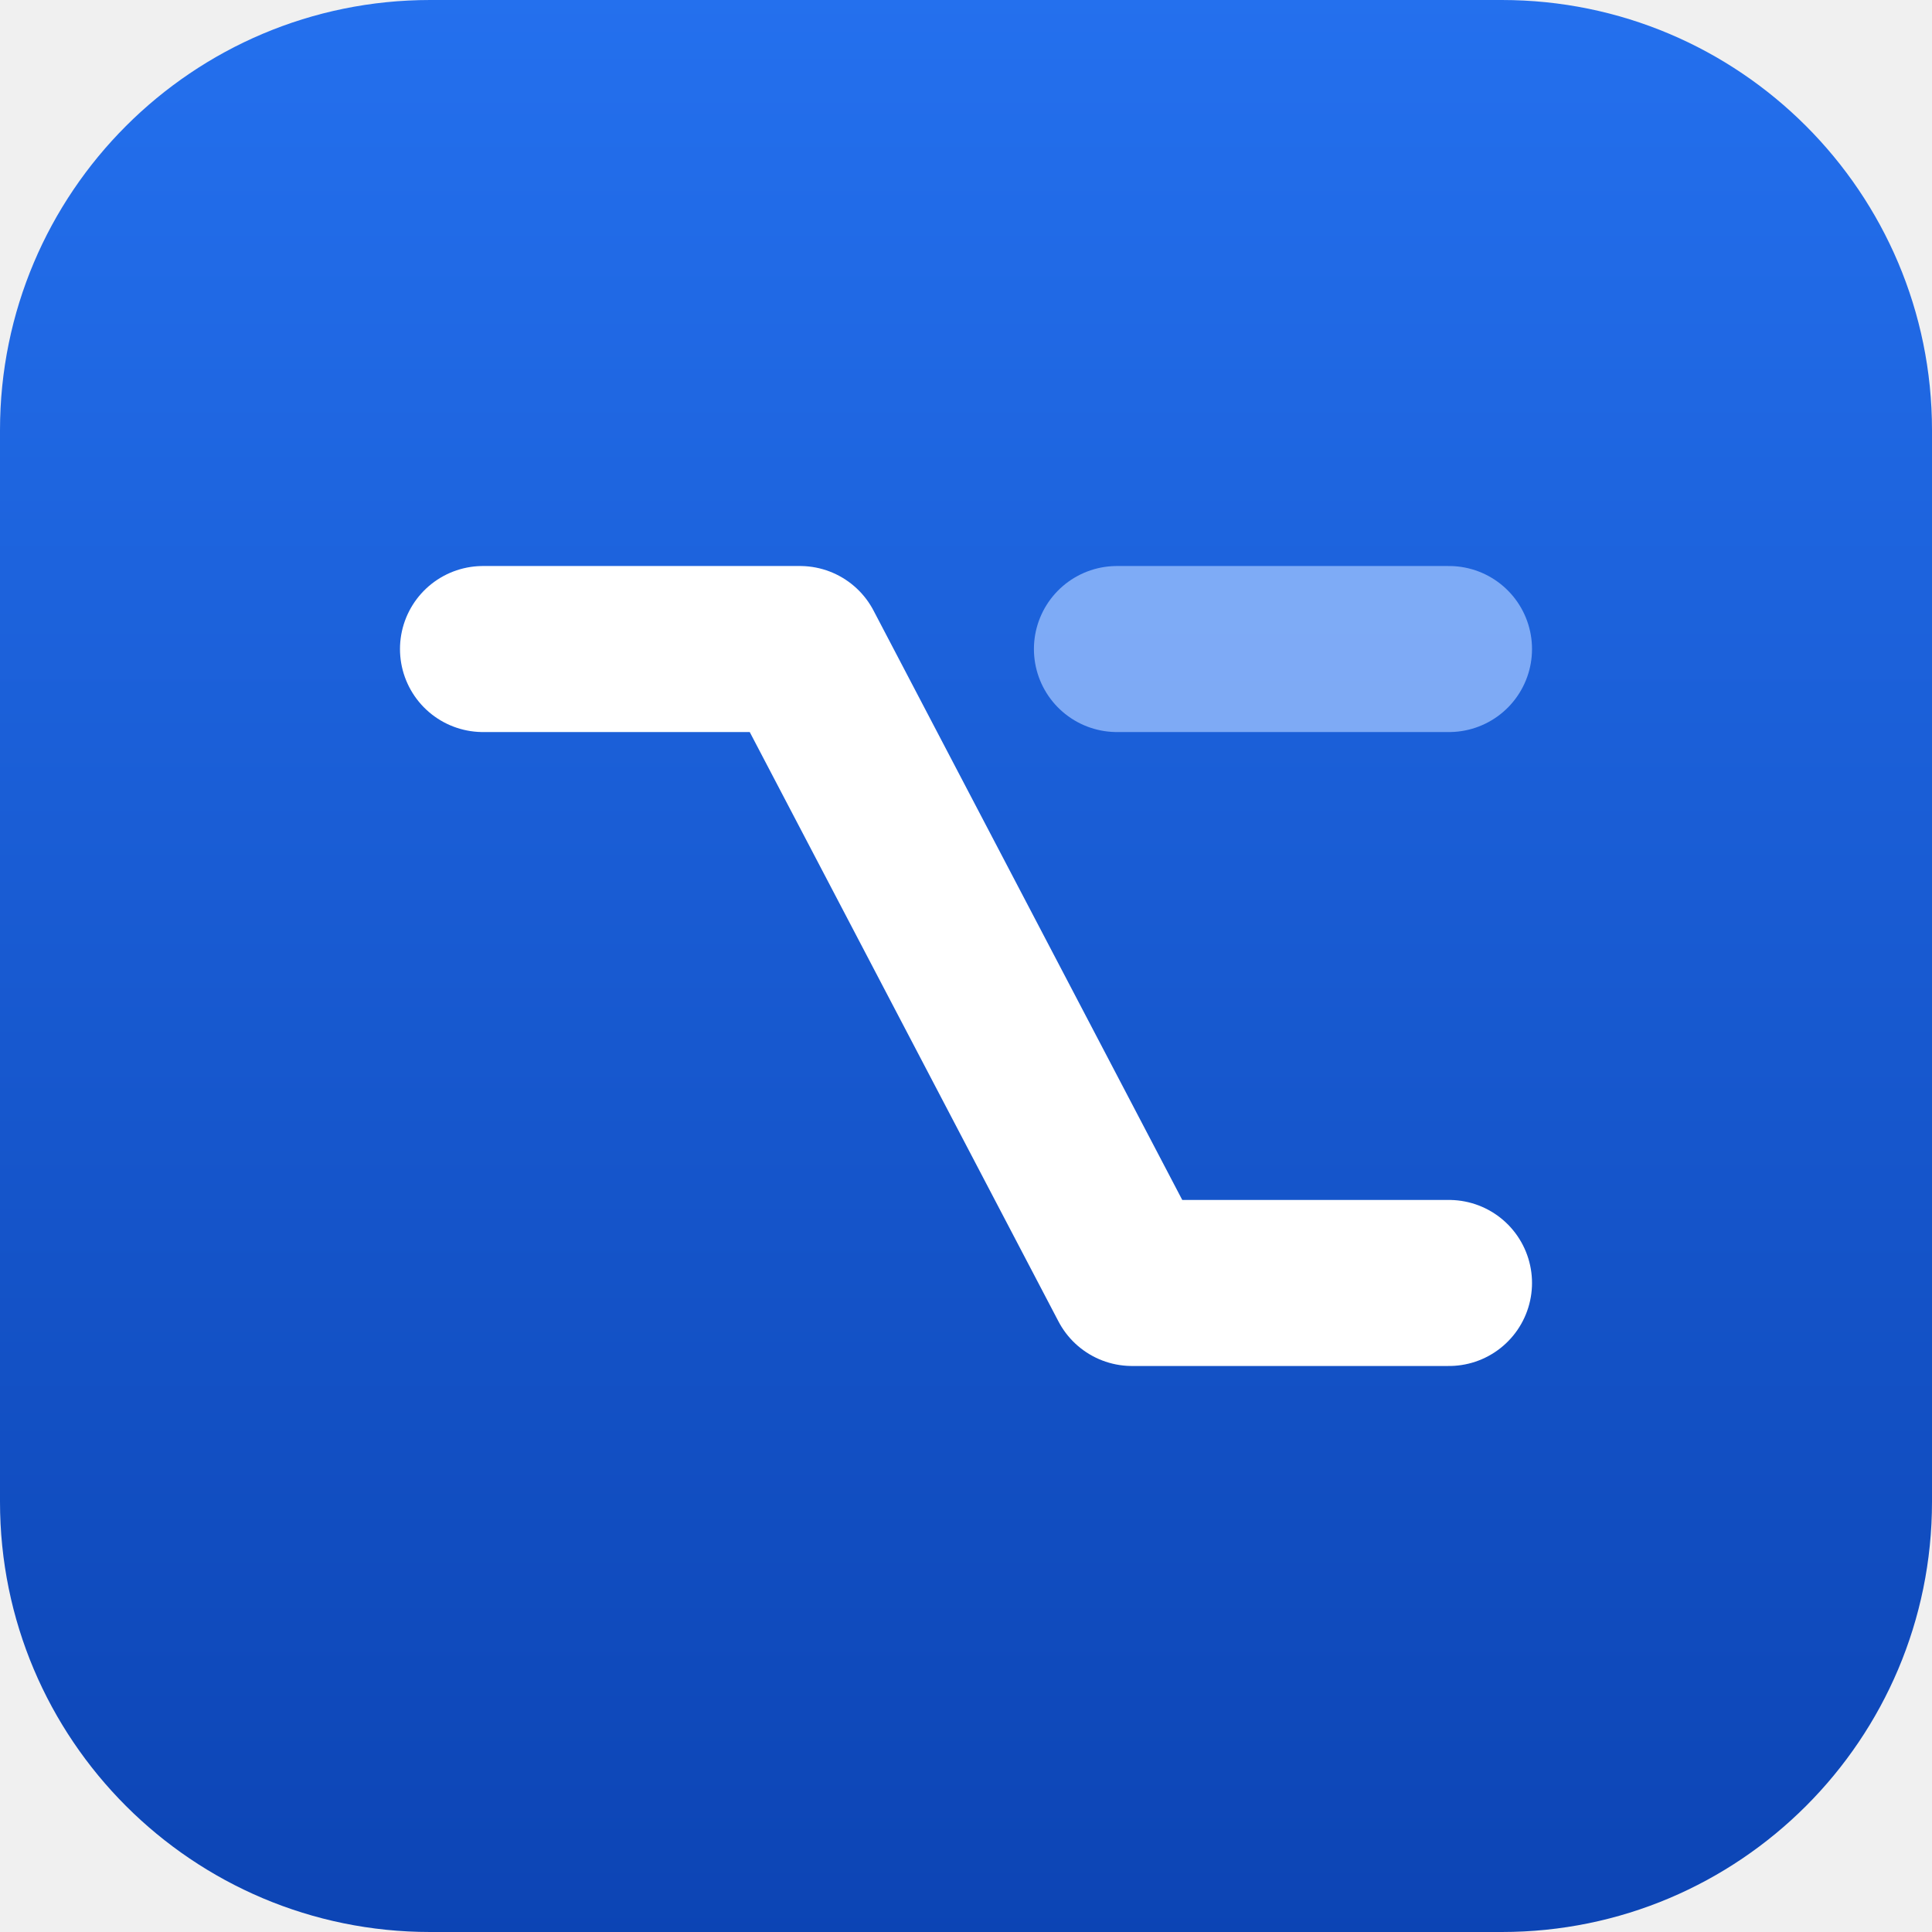
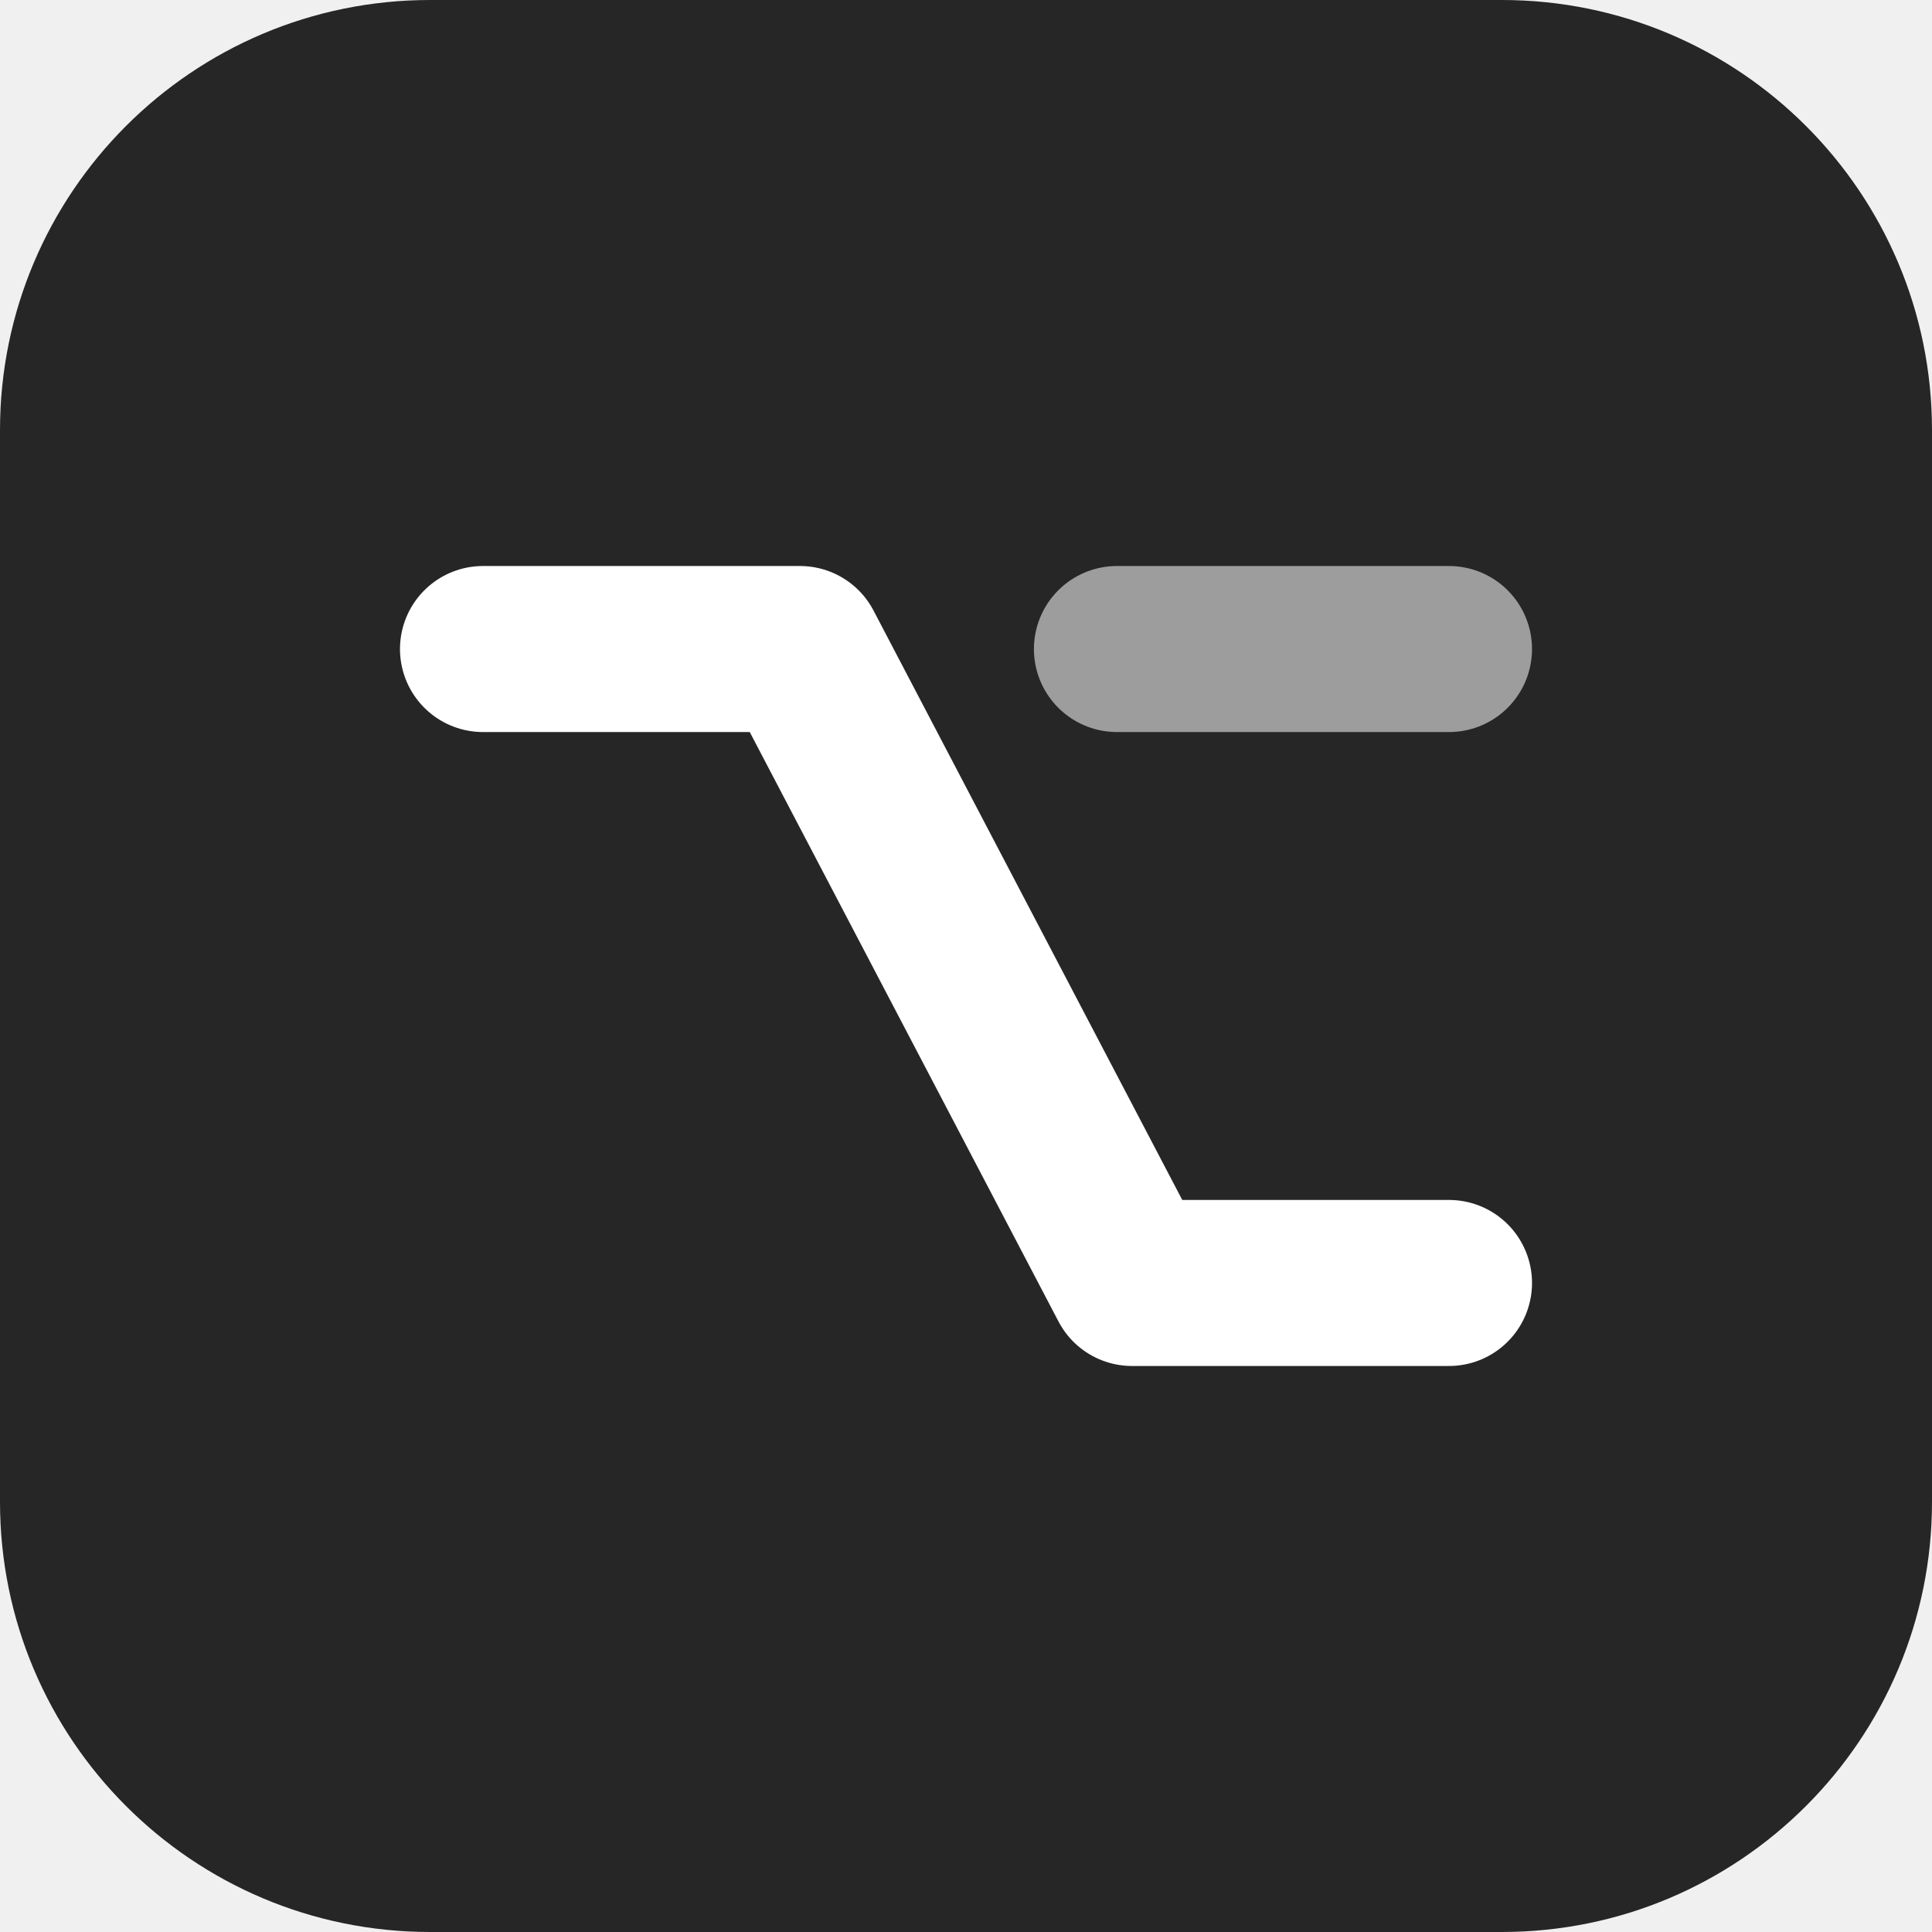
<svg xmlns="http://www.w3.org/2000/svg" viewBox="0 0 64 64">
-   <defs>
-     <linearGradient id="tile" x1="0" y1="0" x2="0" y2="1">
-       <stop offset="0" stop-color="#2470EE" />
-       <stop offset="1" stop-color="#0C44B4" />
-     </linearGradient>
-   </defs>
-   <rect width="64" height="64" rx="14.25" fill="url(#tile)" />
+   <rect width="64" height="64" rx="14.25" fill="#262626" />
  <g fill="none" stroke-linecap="round" stroke-linejoin="round" stroke-width="5.5">
-     <path d="M37 21.5h11" stroke="#9FC3FF" stroke-opacity="0.75" />
+     <path d="M37 21.5h11" stroke="#ffffff" stroke-opacity="0.55" />
    <path d="M16 21.5h10.5l11 21h10.5" stroke="#FFFFFF" />
  </g>
</svg>
